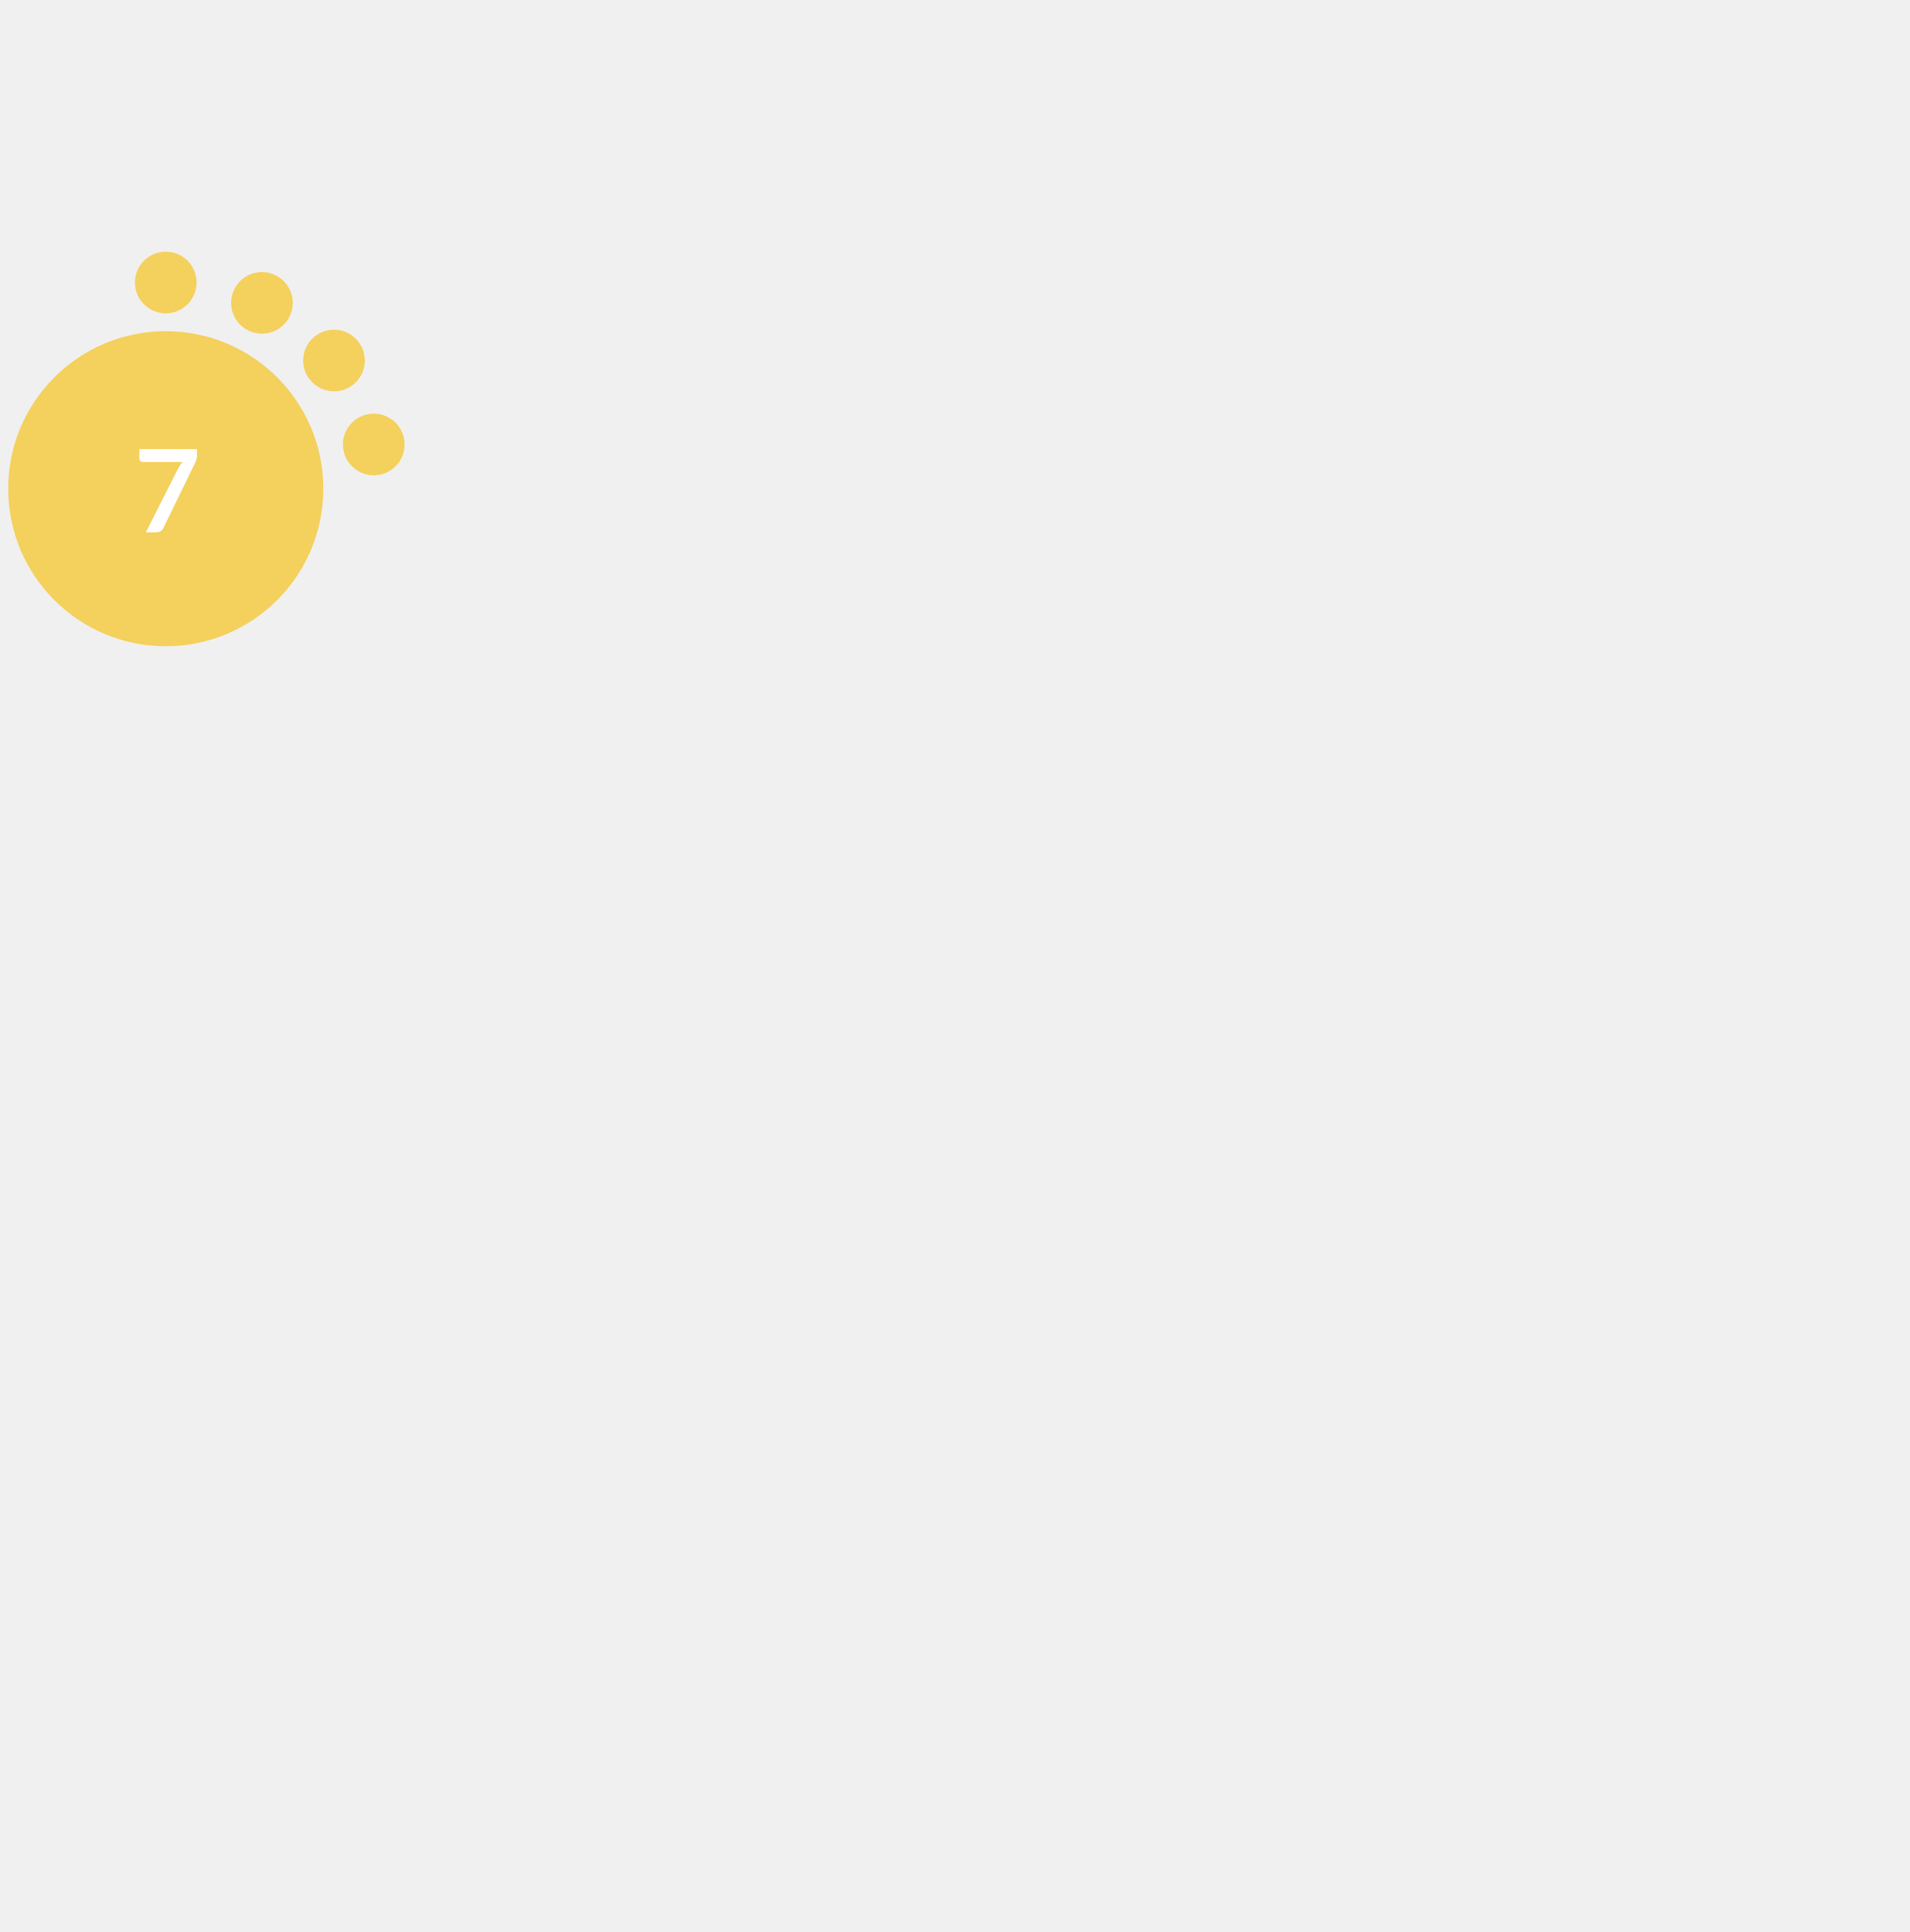
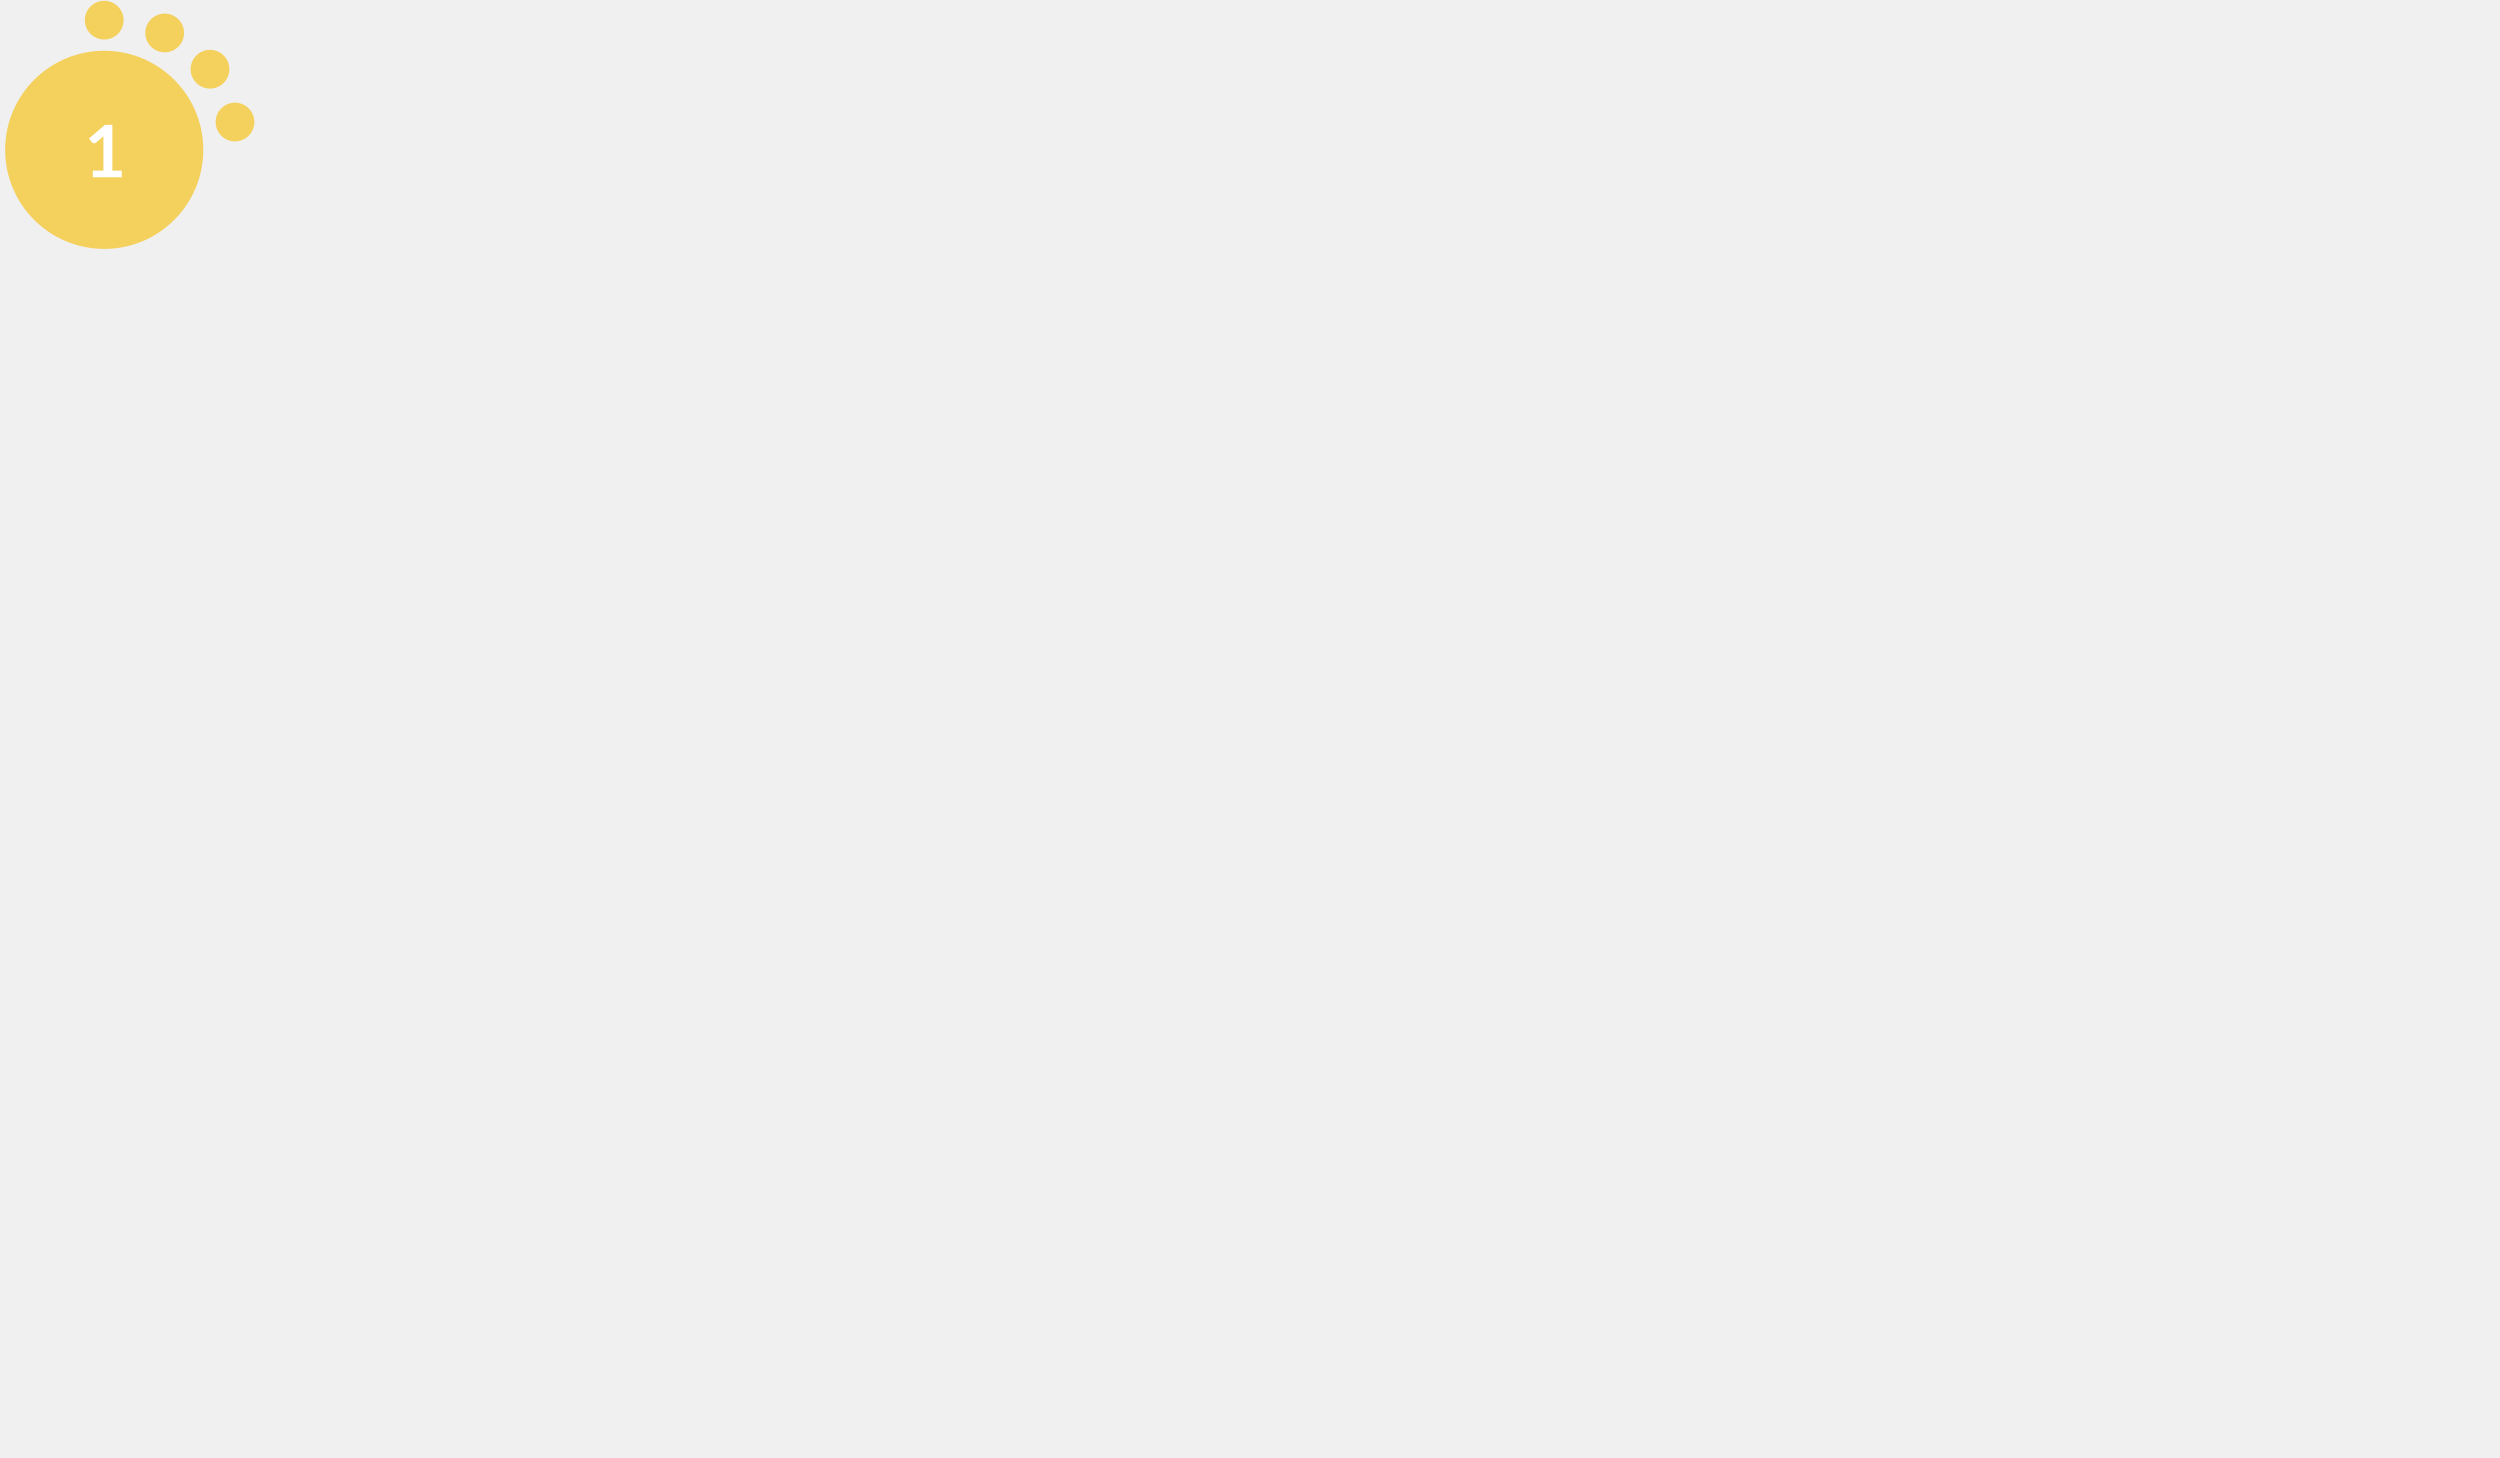
- <svg xmlns="http://www.w3.org/2000/svg" version="1.1" id="Layer_1" x="0px" y="0px" width="256.125" height="259.2" viewBox="0 0 768.375 576" style="enable-background:new 0 0 0 0;" xml:space="preserve">
+ <svg xmlns="http://www.w3.org/2000/svg" version="1.1" id="Layer_1" x="0px" y="0px" viewBox="0 0 1600 932.5" style="enable-background:new 0 0 0 0;" xml:space="preserve">
  <style type="text/css">			.red{fill:#EE5A58;}		    .orange {fill:#F1A72E;}		    .green{fill:#AED17C;}			.yellow{fill:#F4D05D;}			.st2{fill:#FFFFFF;}			.st3{font-family:Lato-Bold, Lato;font-weight:700;}			.st4{font-size:46.339px;}		</style>
  <circle class="yellow" cx="66.7" cy="95.9" r="63.4" />
  <circle class="yellow" cx="66.7" cy="12.9" r="12.4" />
  <circle class="yellow" cx="105.4" cy="21.1" r="12.4" />
  <circle class="yellow" cx="134.4" cy="44.3" r="12.4" />
  <circle class="yellow" cx="150.4" cy="78.1" r="12.4" />
-   <text transform="matrix(1 0 0 1 53.9507 113.4561)" class="st2 st3 st4">7</text>
+   <text transform="matrix(1 0 0 1 53.9507 113.4561)" class="st2 st3 st4">1</text>
</svg>
